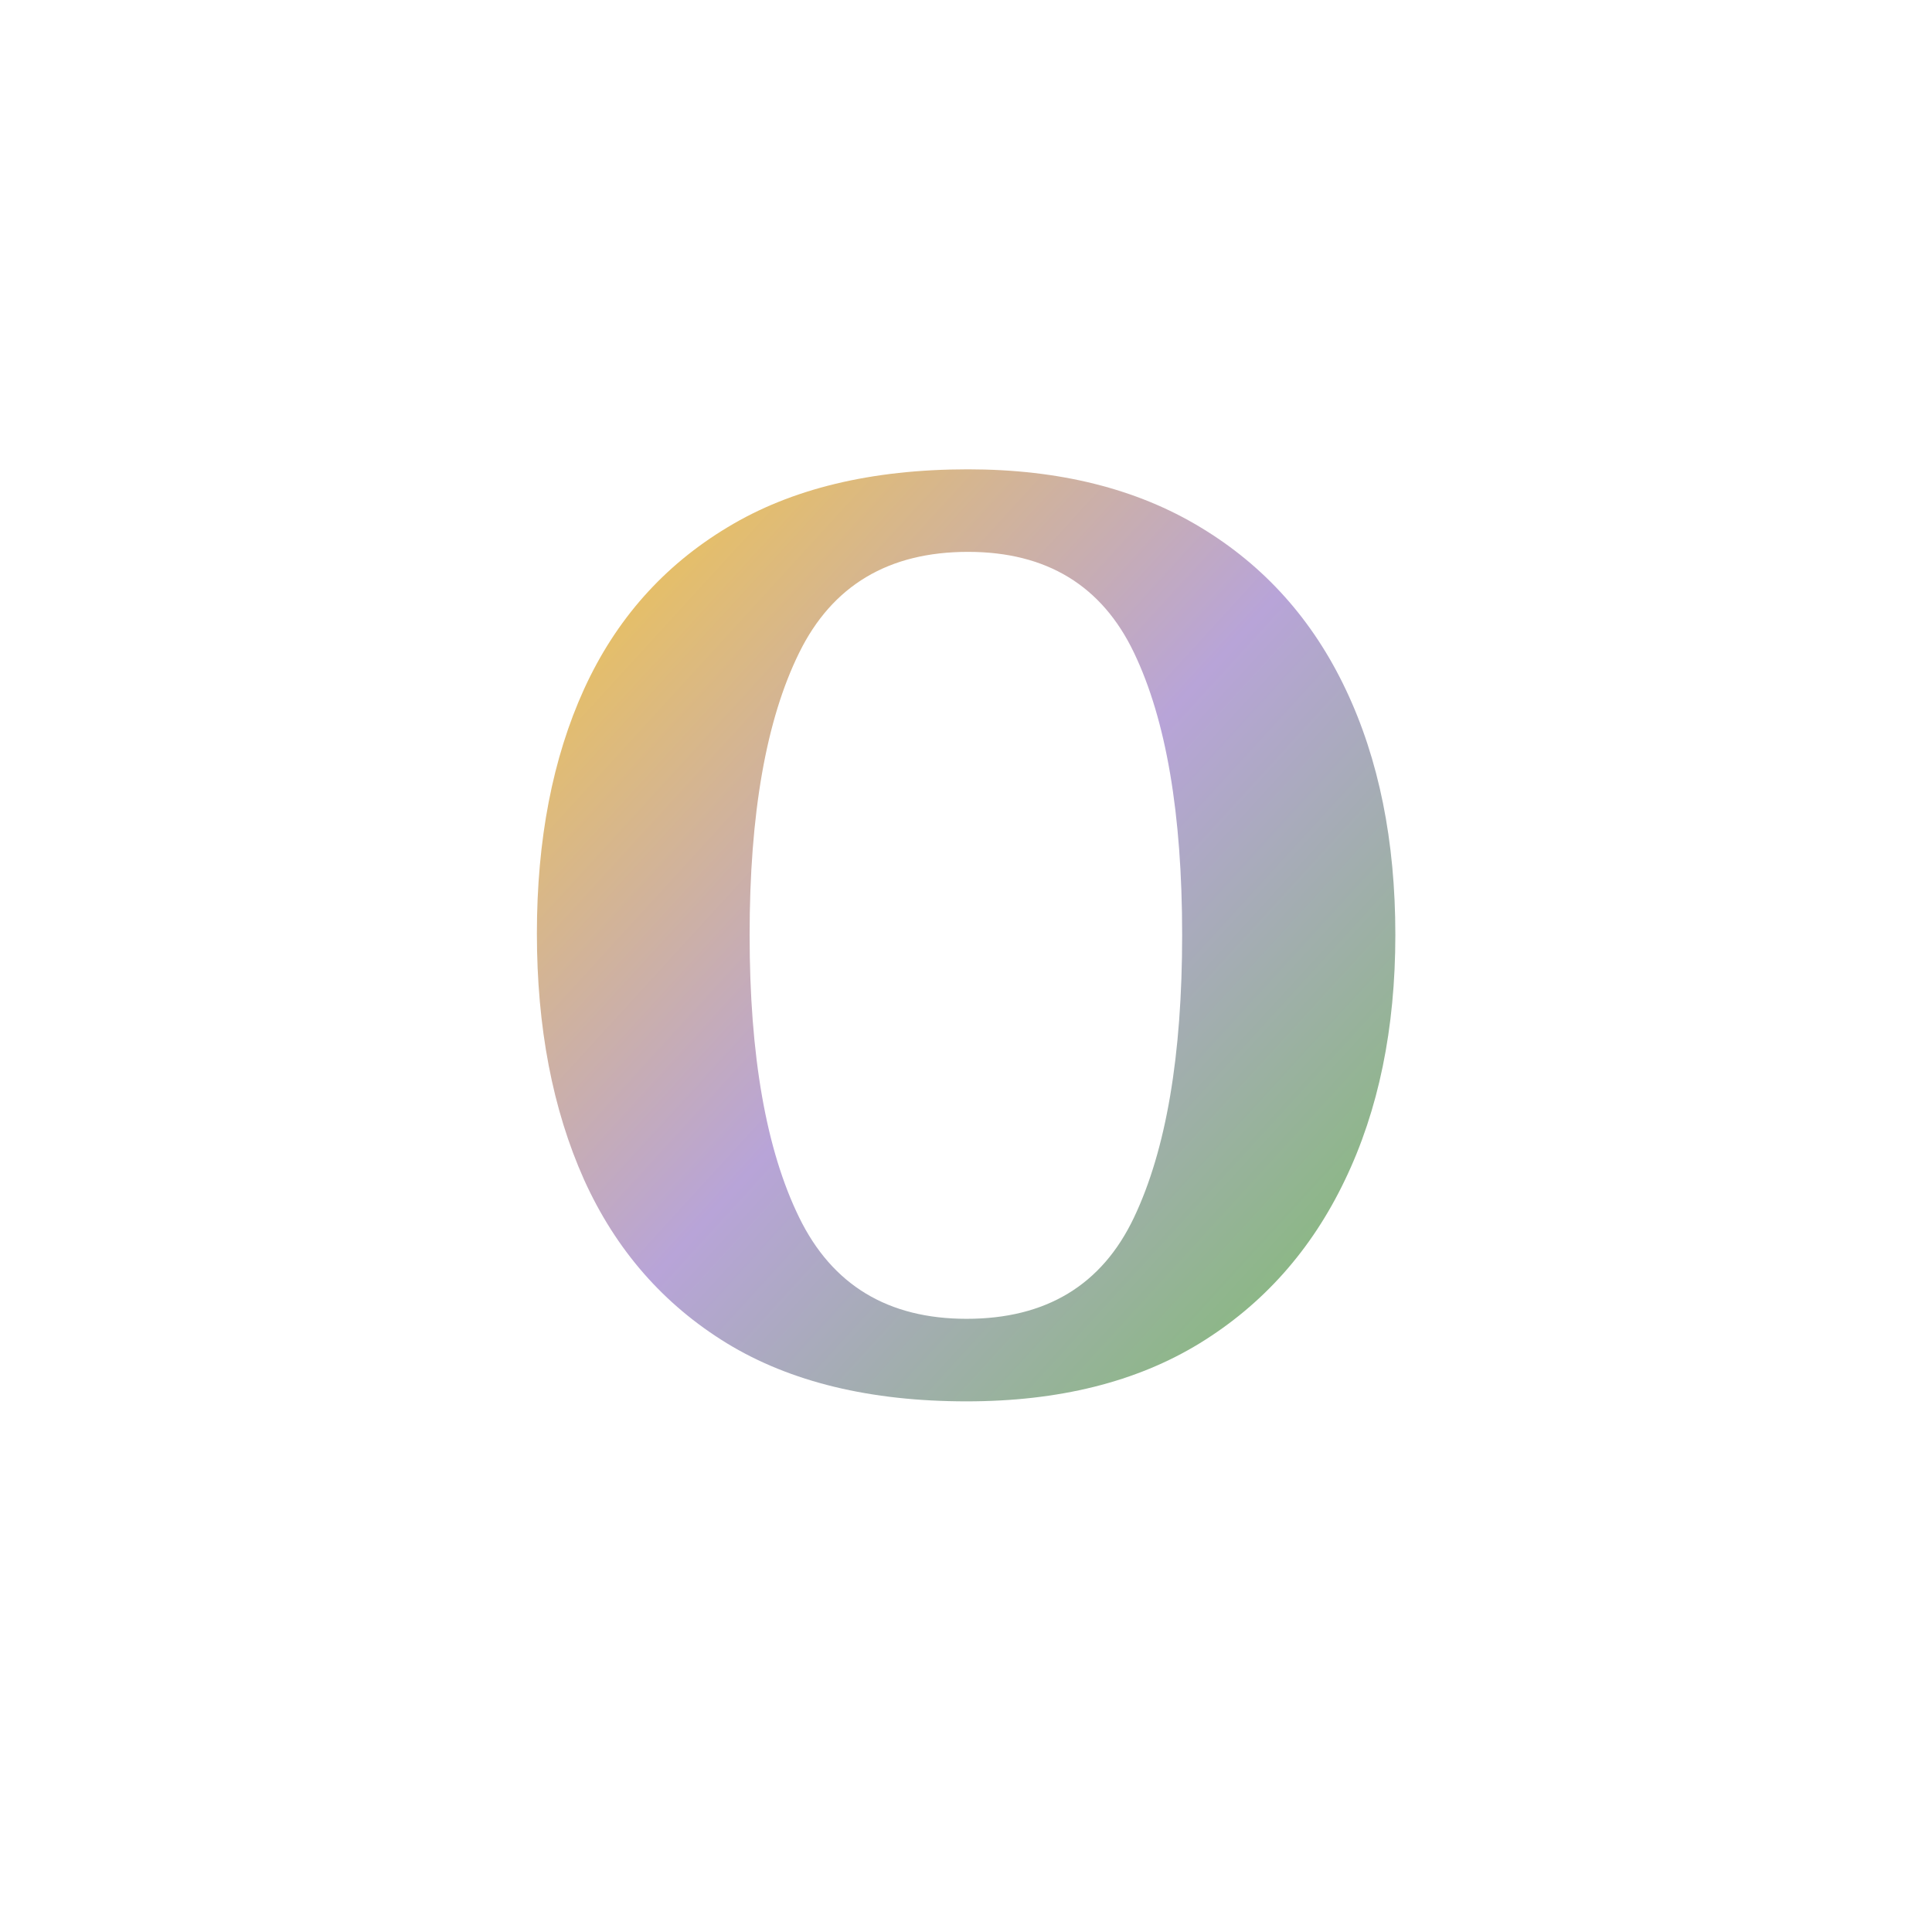
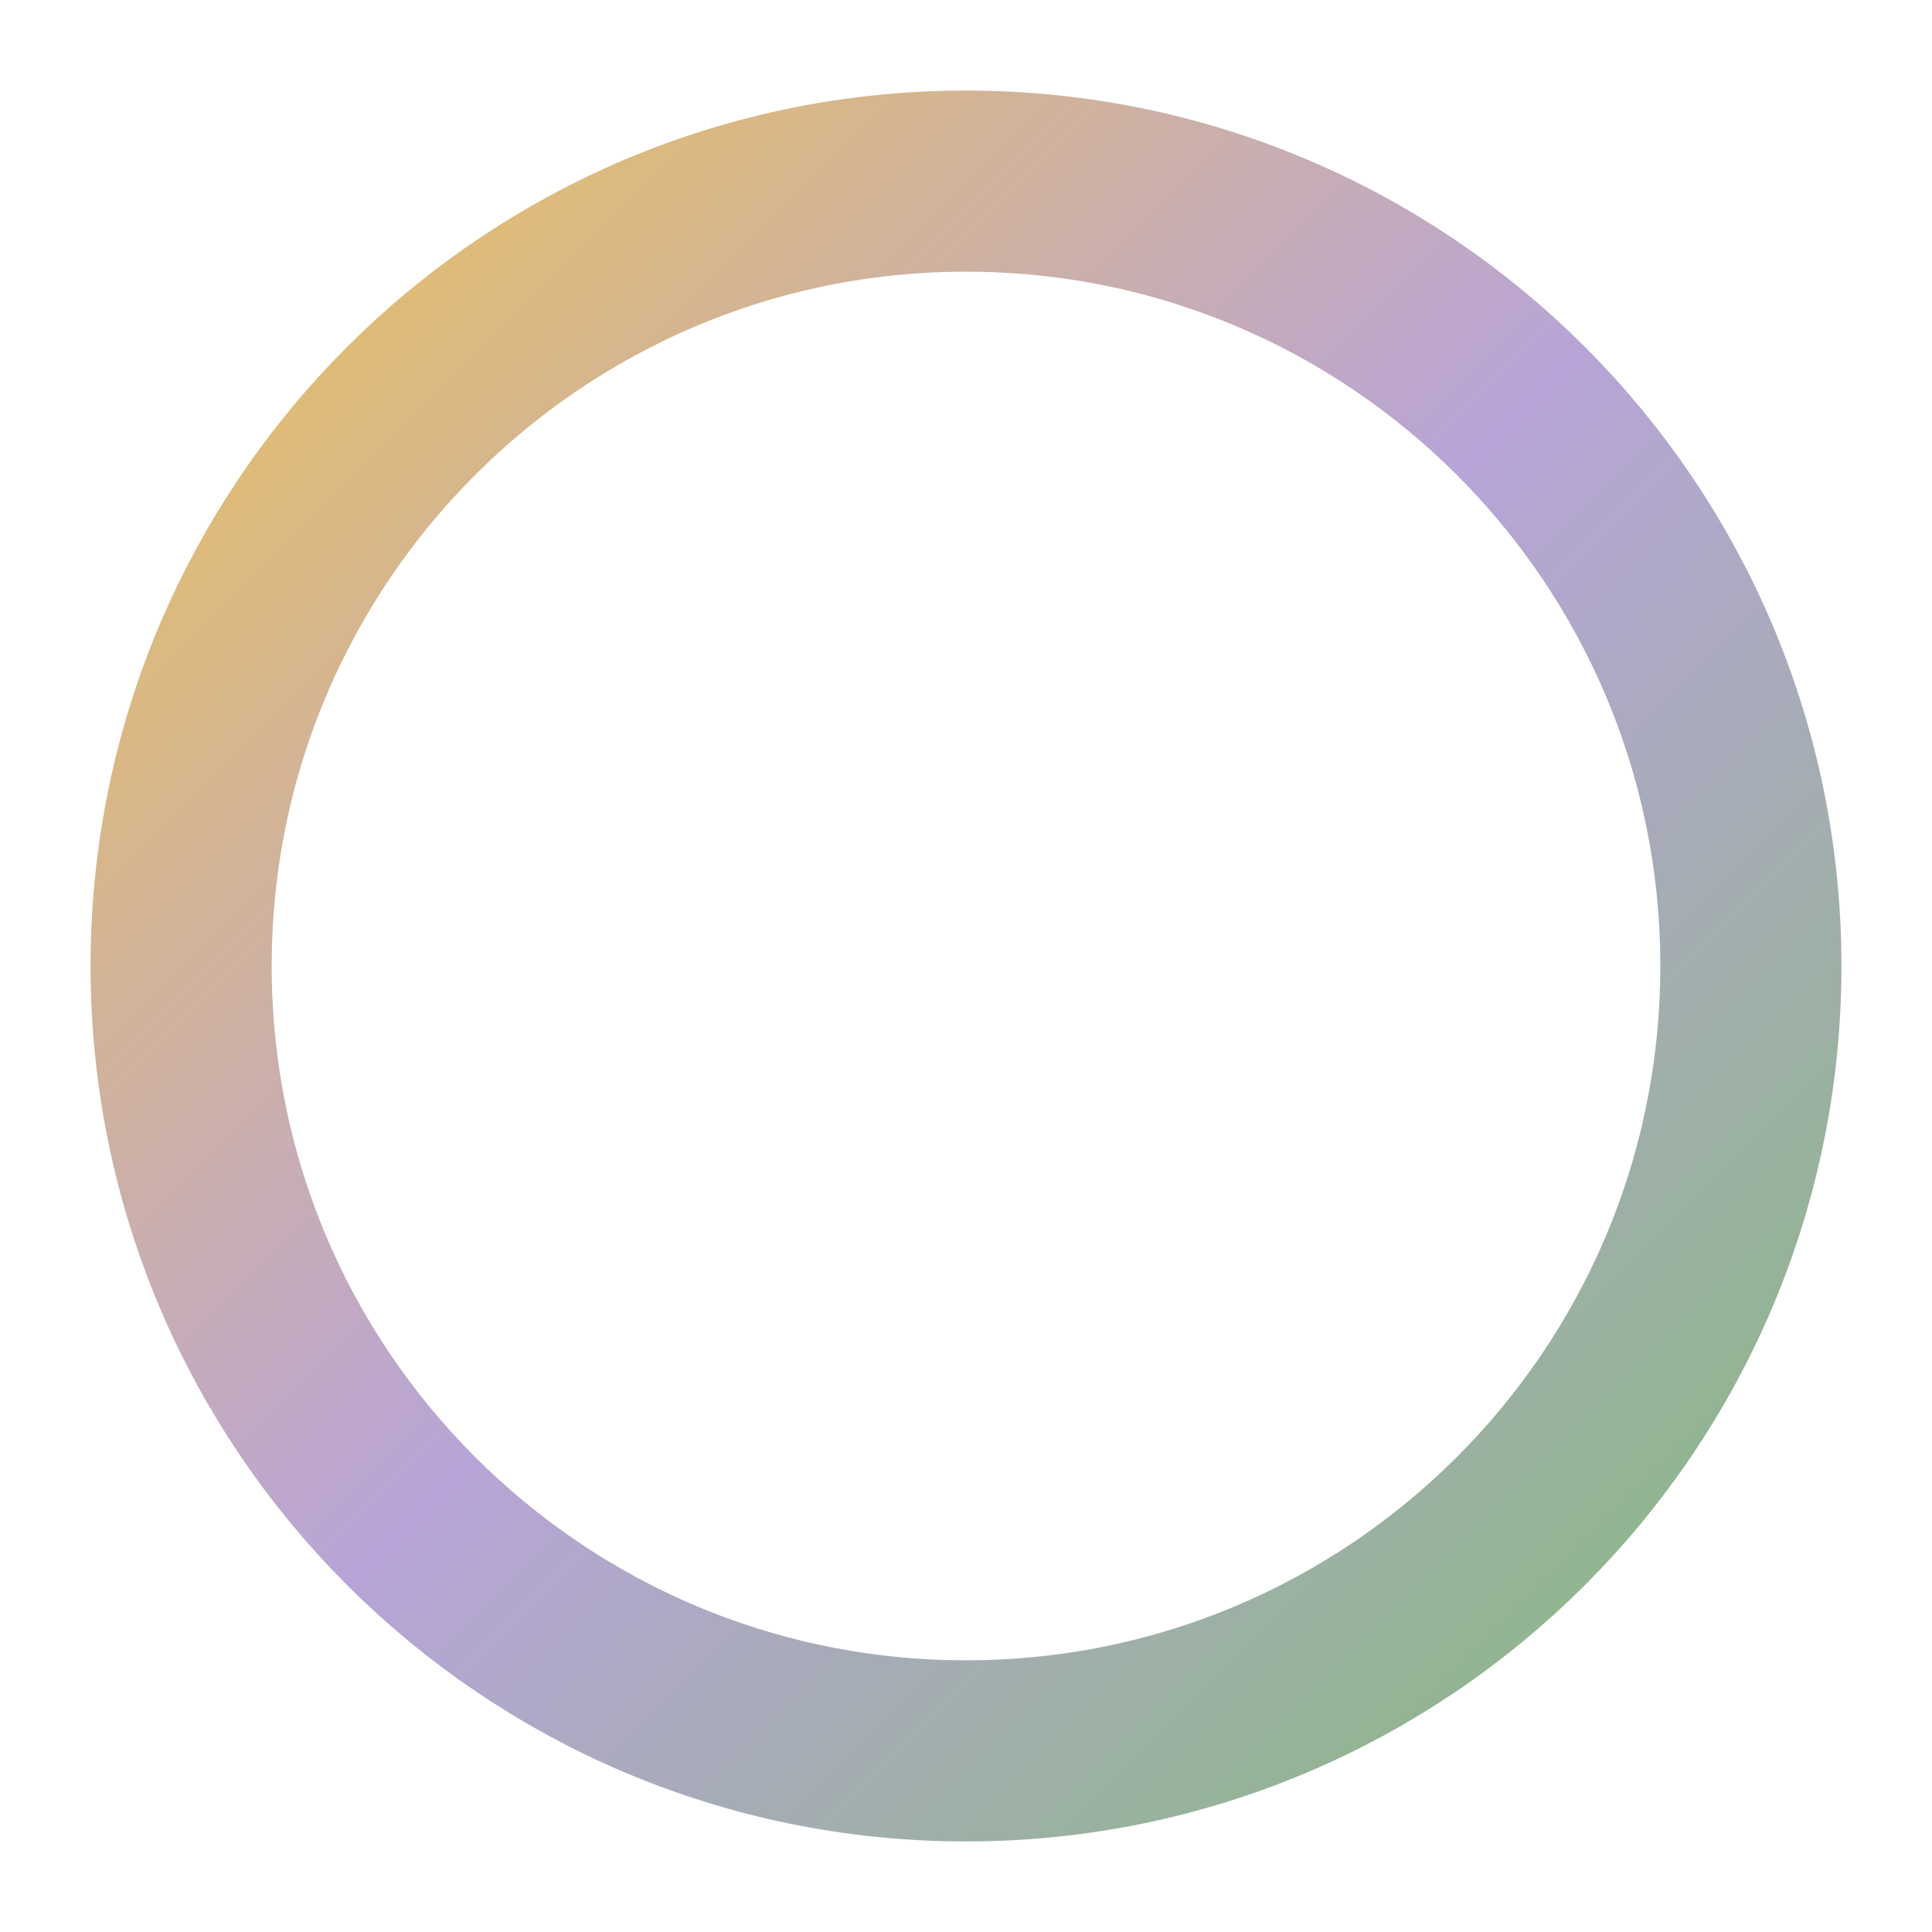
<svg xmlns="http://www.w3.org/2000/svg" viewBox="0 0 64 64">
  <defs>
-     <linearGradient id="g" x1="0%" y1="0%" x2="100%" y2="100%">
+     <linearGradient id="g" x1="0" y1="0" x2="64" y2="64" gradientUnits="userSpaceOnUse">
      <stop offset="0%" stop-color="#F5C842" />
      <stop offset="50%" stop-color="#B8A4D8" />
      <stop offset="100%" stop-color="#7DBE6A" />
    </linearGradient>
  </defs>
-   <text x="32" y="46" text-anchor="middle" font-family="Georgia, serif" font-size="42" font-weight="600" fill="url(#g)">O</text>
+   <circle cx="32" cy="32" r="26" fill="none" stroke="url(#g)" stroke-width="6" />
</svg>
